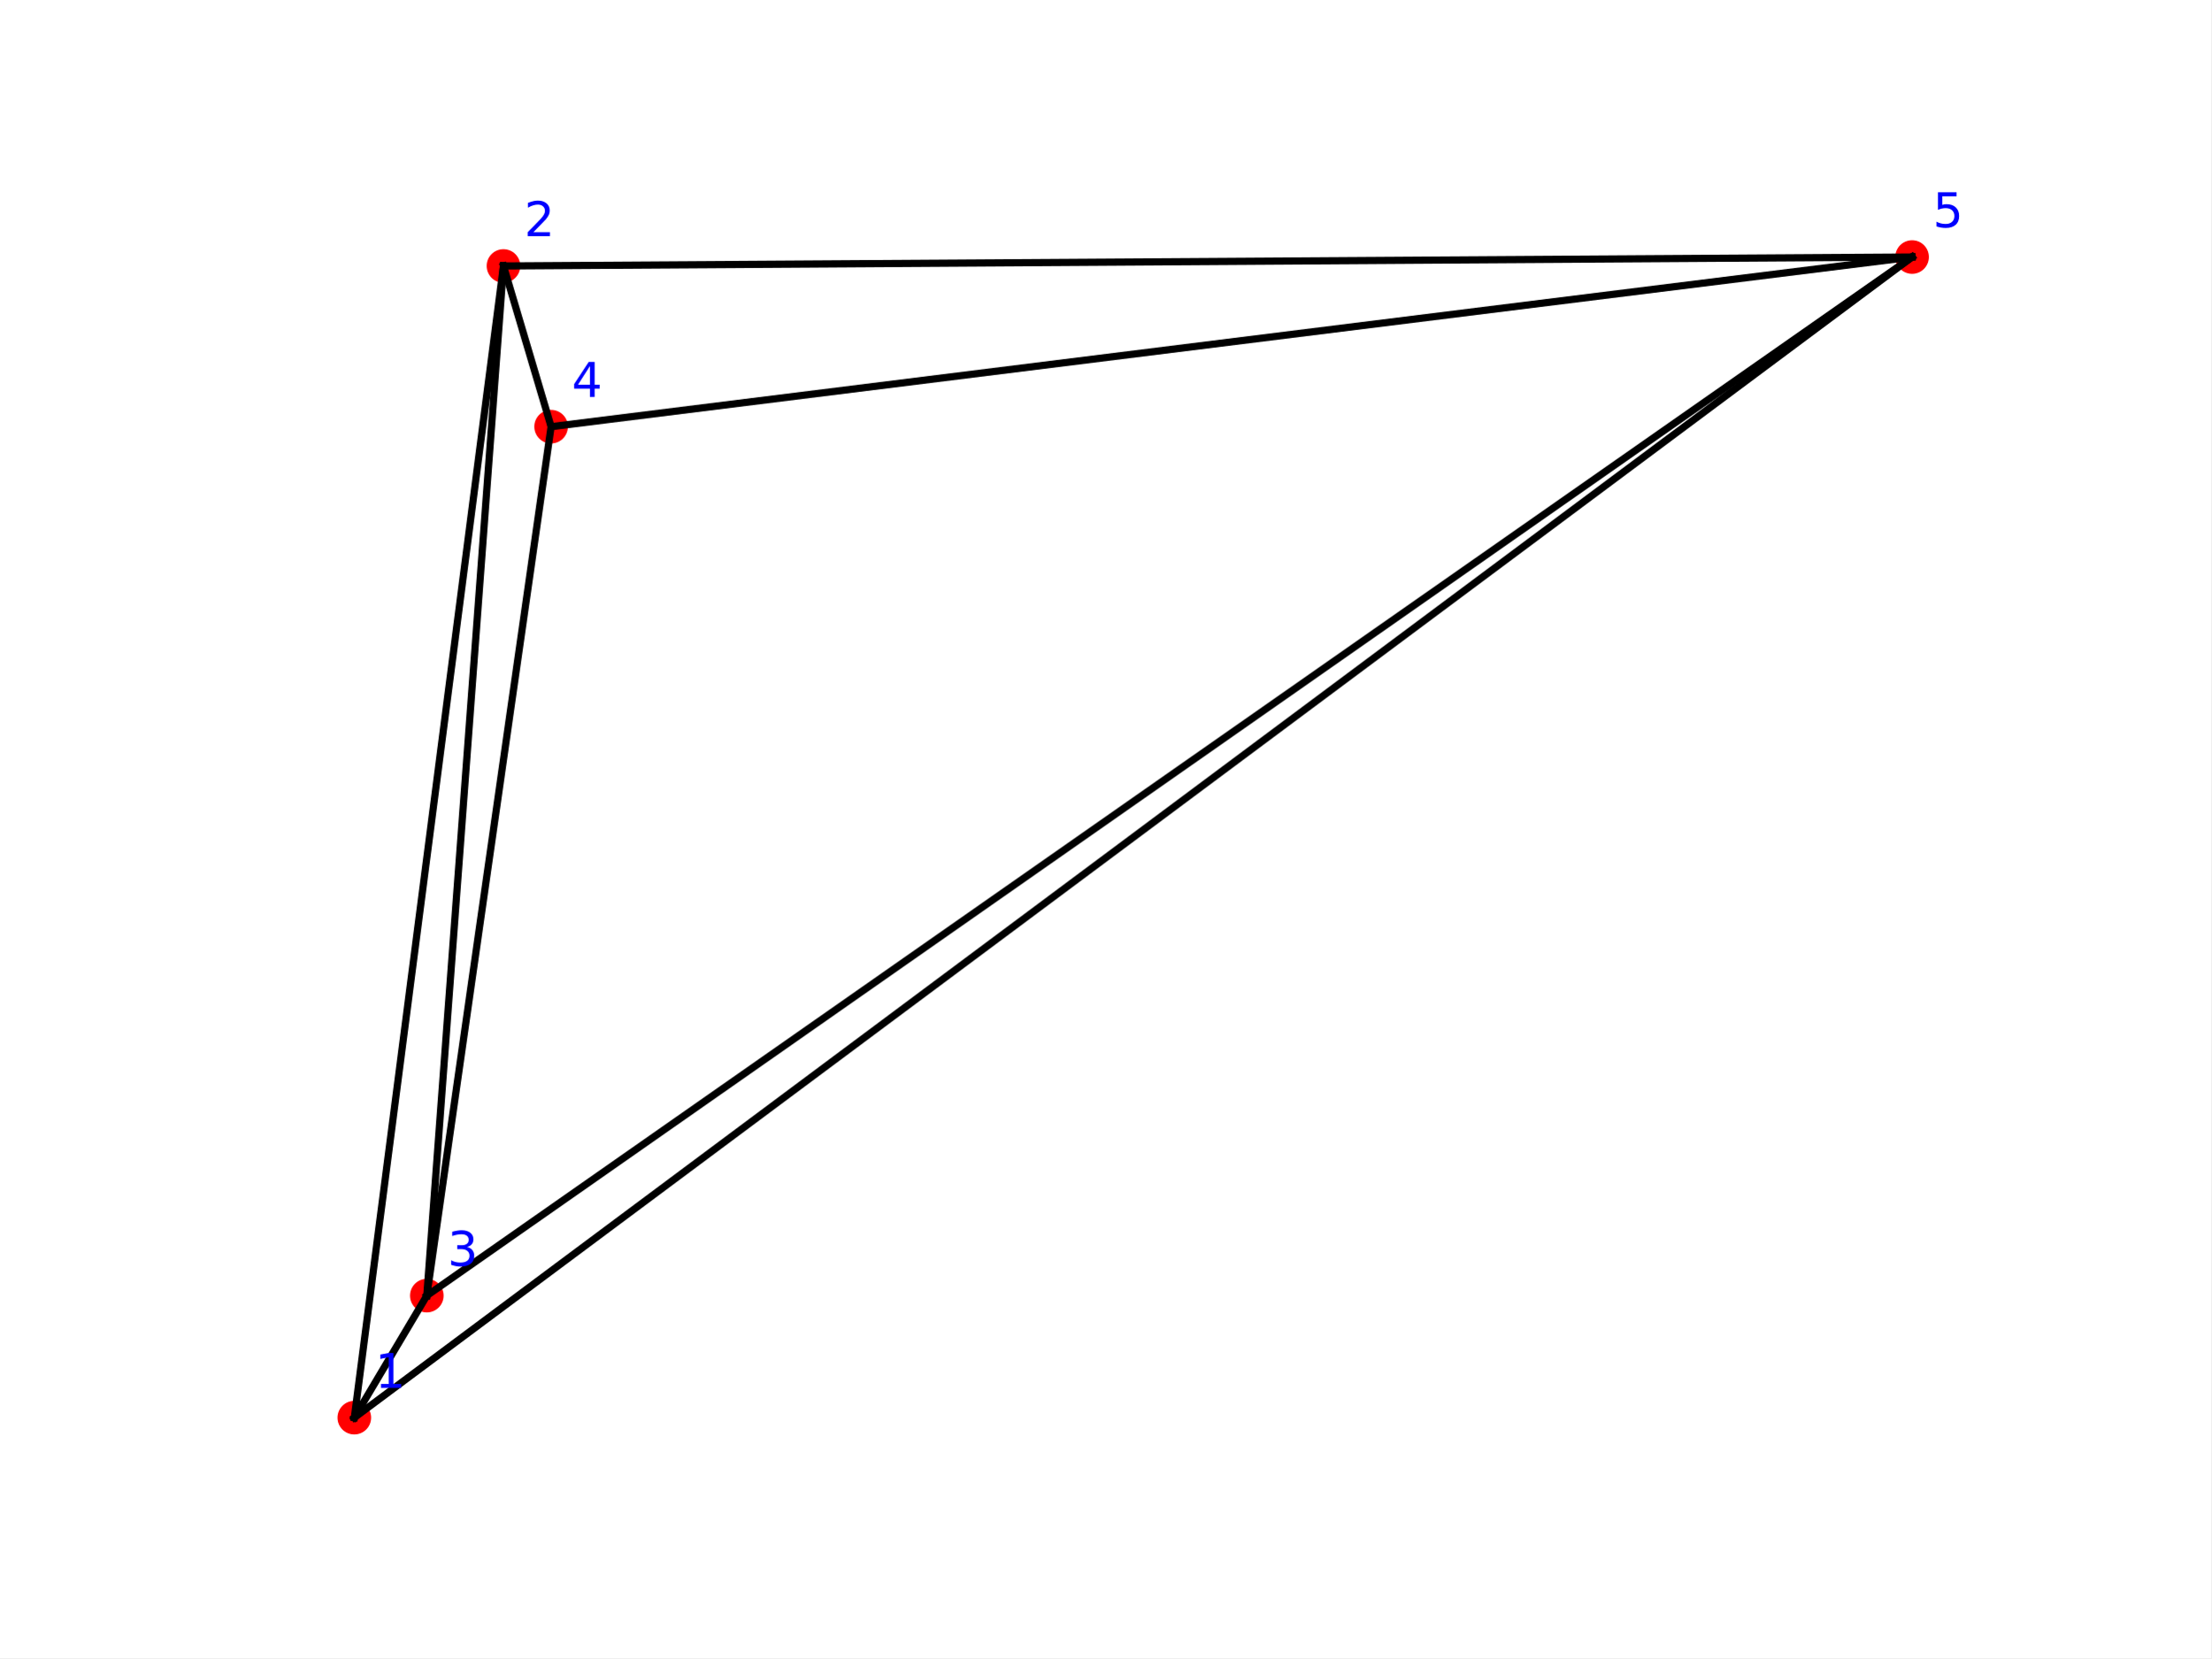
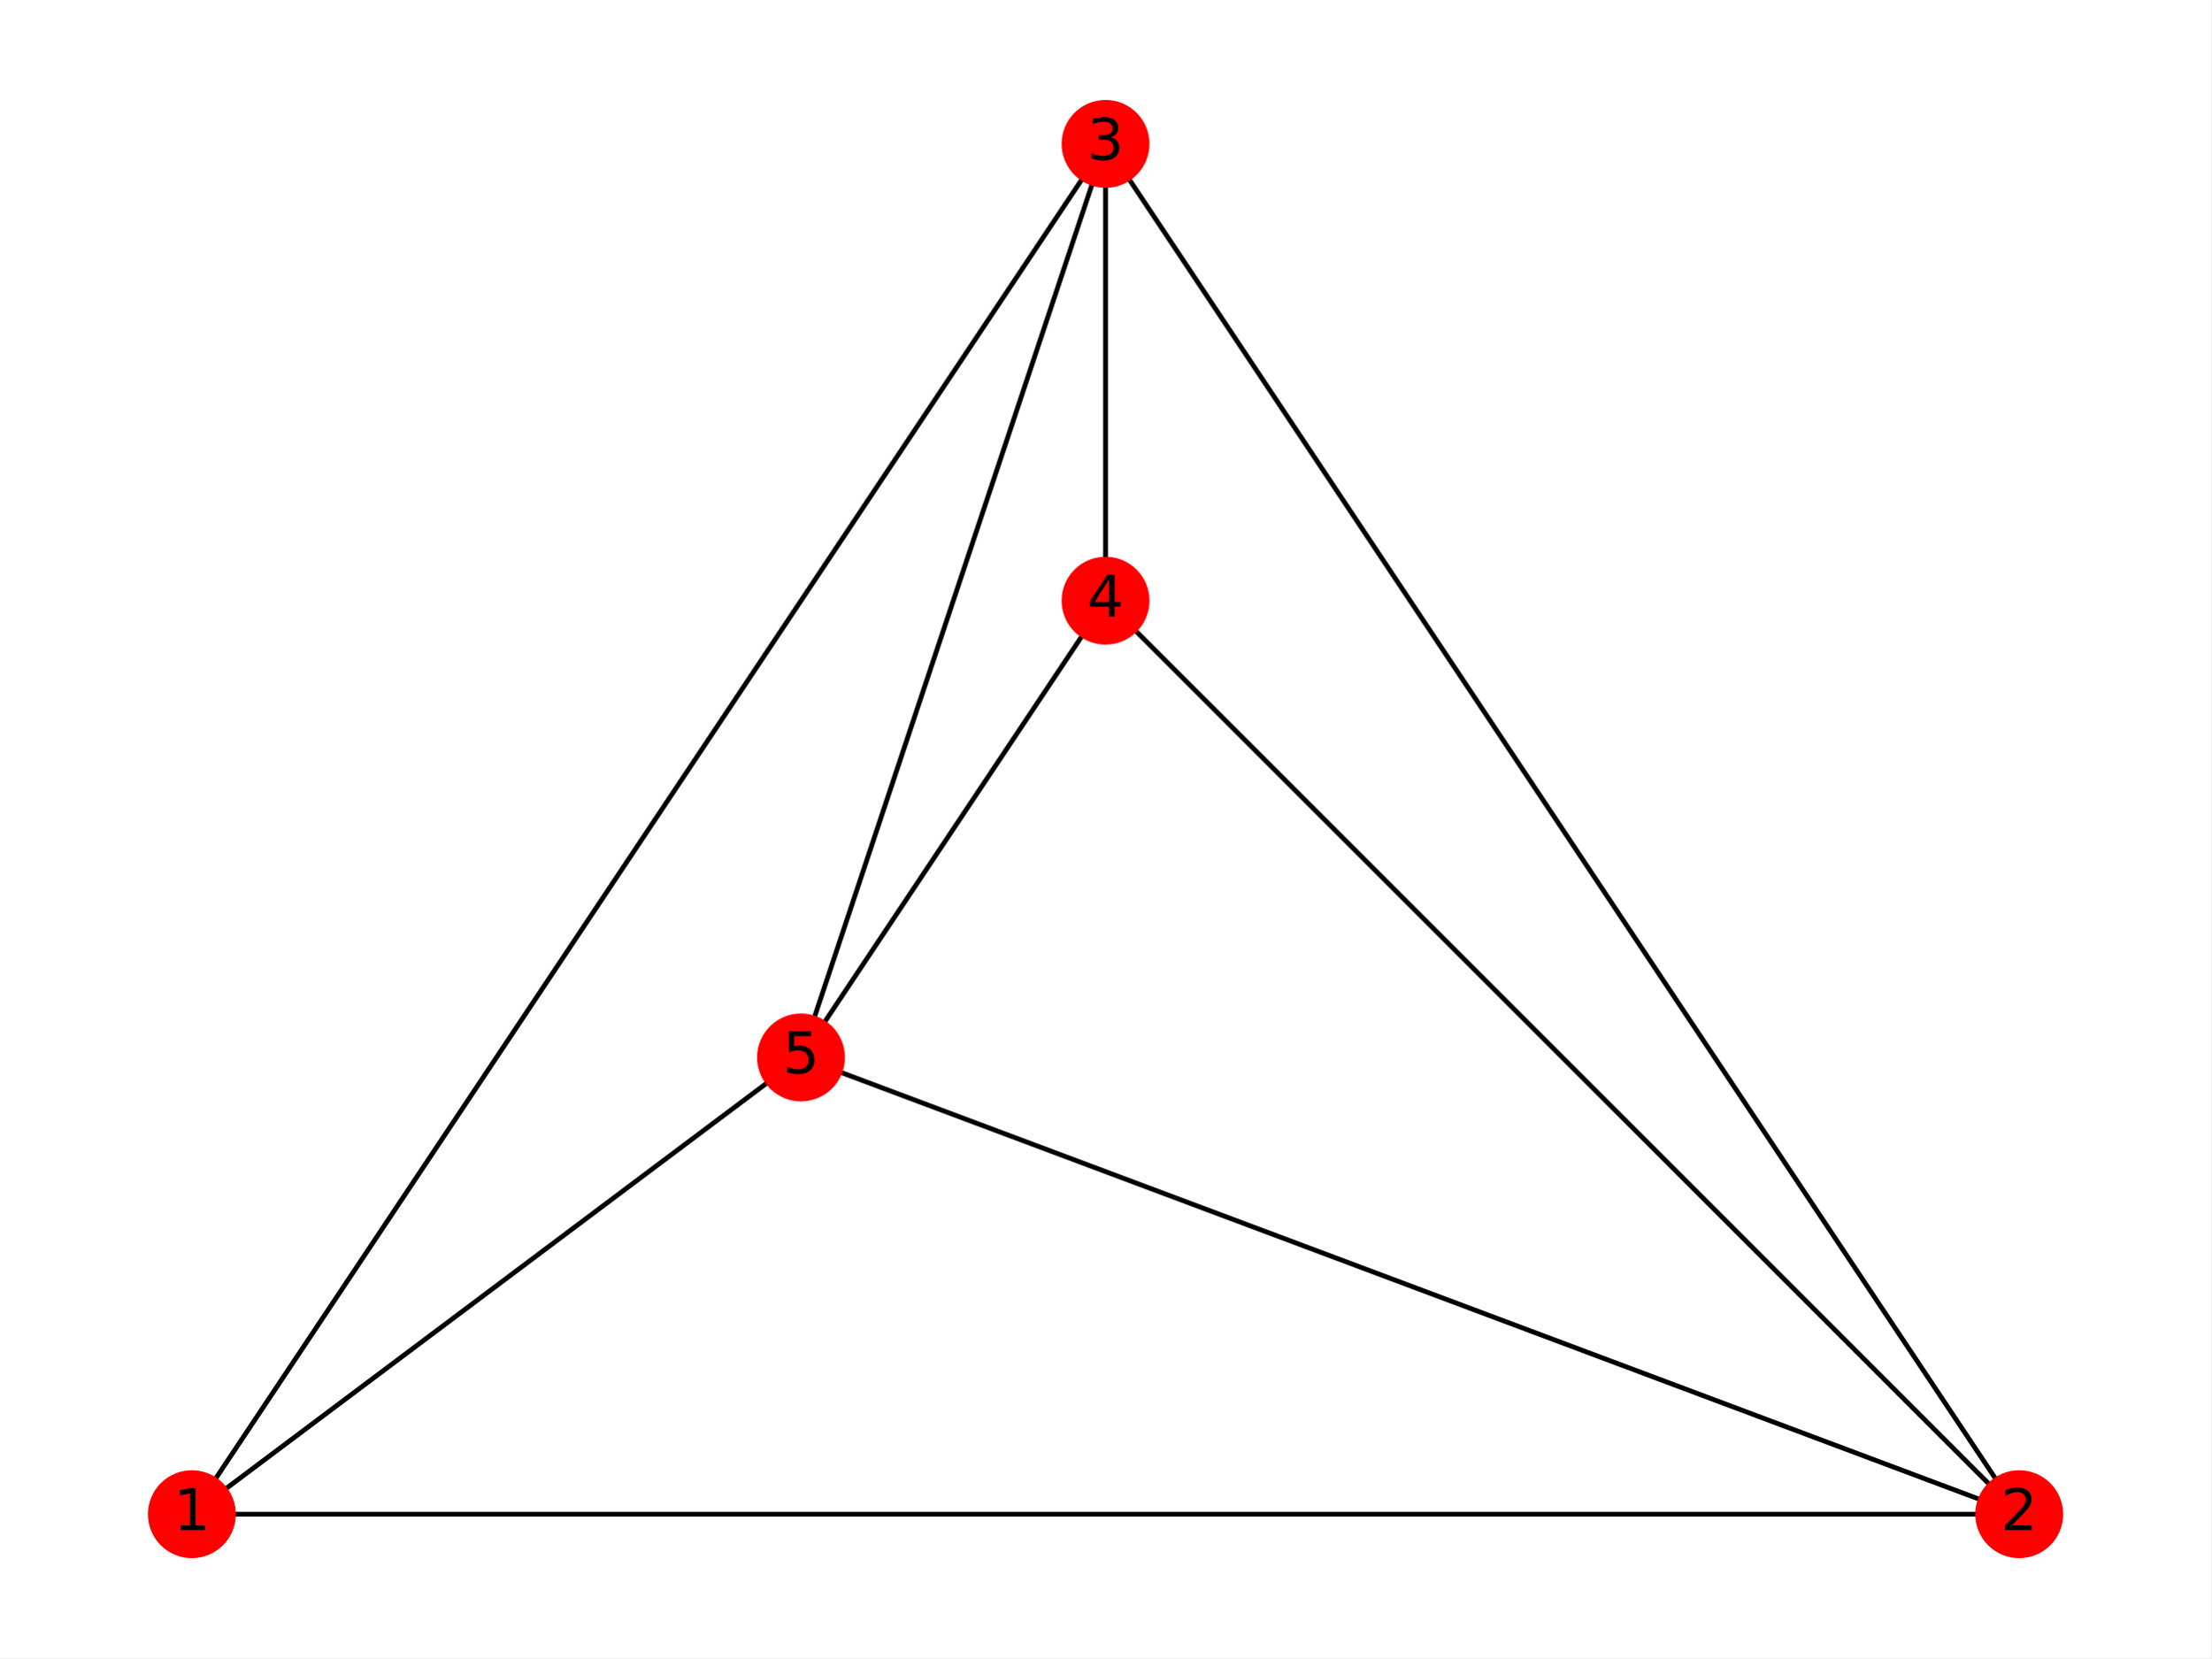
<svg xmlns="http://www.w3.org/2000/svg" xmlns:xlink="http://www.w3.org/1999/xlink" width="460.8pt" height="345.6pt" viewBox="0 0 460.8 345.6" version="1.1">
  <defs>
    <style type="text/css">*{stroke-linejoin: round; stroke-linecap: butt}</style>
  </defs>
  <g id="figure_1">
    <g id="patch_1">
      <path d="M 0 345.6  L 460.8 345.6  L 460.8 0  L 0 0  z " style="fill: #ffffff" />
    </g>
    <g id="axes_1">
+       <g id="LineCollection_1">
+         <path d="M 39.987 315.61  L 420.813 315.61  " clip-path="url(#p4632241619)" style="fill: none; stroke: #000000" />
+         <path d="M 39.987 315.61  L 230.4 29.99  " clip-path="url(#p4632241619)" style="fill: none; stroke: #000000" />
+         <path d="M 39.987 315.61  L 166.929 220.403  " clip-path="url(#p4632241619)" style="fill: none; stroke: #000000" />
+         <path d="M 420.813 315.61  L 166.929 220.403  " clip-path="url(#p4632241619)" style="fill: none; stroke: #000000" />
+         <path d="M 420.813 315.61  L 230.4 29.99  " clip-path="url(#p4632241619)" style="fill: none; stroke: #000000" />
+         <path d="M 420.813 315.61  L 230.4 125.197  " clip-path="url(#p4632241619)" style="fill: none; stroke: #000000" />
+         <path d="M 230.4 29.99  L 230.4 125.197  " clip-path="url(#p4632241619)" style="fill: none; stroke: #000000" />
+         <path d="M 230.4 29.99  L 166.929 220.403  " clip-path="url(#p4632241619)" style="fill: none; stroke: #000000" />
+         <path d="M 230.4 125.197  L 166.929 220.403  " clip-path="url(#p4632241619)" style="fill: none; stroke: #000000" />
+       </g>
      <g id="PathCollection_1">
        <defs>
-           <path id="m04a080d16e" d="M 0 3  C 0.796 3 1.559 2.684 2.121 2.121  C 2.684 1.559 3 0.796 3 0  C 3 -0.796 2.684 -1.559 2.121 -2.121  C 1.559 -2.684 0.796 -3 0 -3  C -0.796 -3 -1.559 -2.684 -2.121 -2.121  C -2.684 -1.559 -3 -0.796 -3 0  C -3 0.796 -2.684 1.559 -2.121 2.121  C -1.559 2.684 -0.796 3 0 3  z " style="stroke: #ff0000" />
+           <path id="m513a0cefbb" d="M 0 8.66  C 2.297 8.66 4.5 7.748 6.124 6.124  C 7.748 4.5 8.66 2.297 8.66 0  C 8.66 -2.297 7.748 -4.5 6.124 -6.124  C 4.5 -7.748 2.297 -8.66 0 -8.66  C -2.297 -8.66 -4.5 -7.748 -6.124 -6.124  C -7.748 -4.5 -8.66 -2.297 -8.66 0  C -8.66 2.297 -7.748 4.5 -6.124 6.124  C -4.5 7.748 -2.297 8.66 0 8.66  z " style="stroke: #ff0000" />
        </defs>
-         <g clip-path="url(#p26d0beb746)">
-           <use xlink:href="#m04a080d16e" x="73.833" y="295.488" style="fill: #ff0000; stroke: #ff0000" />
-           <use xlink:href="#m04a080d16e" x="104.917" y="55.429" style="fill: #ff0000; stroke: #ff0000" />
-           <use xlink:href="#m04a080d16e" x="88.943" y="270.055" style="fill: #ff0000; stroke: #ff0000" />
-           <use xlink:href="#m04a080d16e" x="114.846" y="88.926" style="fill: #ff0000; stroke: #ff0000" />
-           <use xlink:href="#m04a080d16e" x="398.487" y="53.568" style="fill: #ff0000; stroke: #ff0000" />
+         <g clip-path="url(#p4632241619)">
+           <use xlink:href="#m513a0cefbb" x="39.987" y="315.61" style="fill: #ff0000; stroke: #ff0000" />
+           <use xlink:href="#m513a0cefbb" x="420.813" y="315.61" style="fill: #ff0000; stroke: #ff0000" />
+           <use xlink:href="#m513a0cefbb" x="230.4" y="29.99" style="fill: #ff0000; stroke: #ff0000" />
+           <use xlink:href="#m513a0cefbb" x="230.4" y="125.197" style="fill: #ff0000; stroke: #ff0000" />
+           <use xlink:href="#m513a0cefbb" x="166.929" y="220.403" style="fill: #ff0000; stroke: #ff0000" />
        </g>
      </g>
-       <g id="line2d_1">
-         <path d="M 73.833 295.488  L 104.917 55.429  " clip-path="url(#p26d0beb746)" style="fill: none; stroke: #000000; stroke-width: 1.5; stroke-linecap: square" />
-       </g>
-       <g id="line2d_2">
-         <path d="M 73.833 295.488  L 88.943 270.055  " clip-path="url(#p26d0beb746)" style="fill: none; stroke: #000000; stroke-width: 1.5; stroke-linecap: square" />
-       </g>
-       <g id="line2d_3">
-         <path d="M 114.846 88.926  L 88.943 270.055  " clip-path="url(#p26d0beb746)" style="fill: none; stroke: #000000; stroke-width: 1.5; stroke-linecap: square" />
-       </g>
-       <g id="line2d_4">
-         <path d="M 114.846 88.926  L 398.487 53.568  " clip-path="url(#p26d0beb746)" style="fill: none; stroke: #000000; stroke-width: 1.5; stroke-linecap: square" />
-       </g>
-       <g id="line2d_5">
-         <path d="M 398.487 53.568  L 104.917 55.429  " clip-path="url(#p26d0beb746)" style="fill: none; stroke: #000000; stroke-width: 1.5; stroke-linecap: square" />
-       </g>
-       <g id="line2d_6">
-         <path d="M 73.833 295.488  L 398.487 53.568  " clip-path="url(#p26d0beb746)" style="fill: none; stroke: #000000; stroke-width: 1.5; stroke-linecap: square" />
-       </g>
-       <g id="line2d_7">
-         <path d="M 398.487 53.568  L 88.943 270.055  " clip-path="url(#p26d0beb746)" style="fill: none; stroke: #000000; stroke-width: 1.5; stroke-linecap: square" />
-       </g>
-       <g id="line2d_8">
-         <path d="M 88.943 270.055  L 104.917 55.429  " clip-path="url(#p26d0beb746)" style="fill: none; stroke: #000000; stroke-width: 1.5; stroke-linecap: square" />
-       </g>
-       <g id="line2d_9">
-         <path d="M 104.917 55.429  L 114.846 88.926  " clip-path="url(#p26d0beb746)" style="fill: none; stroke: #000000; stroke-width: 1.5; stroke-linecap: square" />
-       </g>
      <g id="text_1">
-         <g style="fill: #0000ff" transform="translate(78.14994 289.2849) scale(0.1 -0.1)">
-           <defs>
-             <path id="DejaVuSans-31" d="M 794 531  L 1825 531  L 1825 4091  L 703 3866  L 703 4441  L 1819 4666  L 2450 4666  L 2450 531  L 3481 531  L 3481 0  L 794 0  L 794 531  z " transform="scale(0.015625)" />
-           </defs>
-           <use xlink:href="#DejaVuSans-31" />
+         <g clip-path="url(#p4632241619)">
+           <g transform="translate(36.16928 318.9212) scale(0.12 -0.12)">
+             <defs>
+               <path id="DejaVuSans-31" d="M 794 531  L 1825 531  L 1825 4091  L 703 3866  L 703 4441  L 1819 4666  L 2450 4666  L 2450 531  L 3481 531  L 3481 0  L 794 0  L 794 531  z " transform="scale(0.015625)" />
+             </defs>
+             <use xlink:href="#DejaVuSans-31" />
+           </g>
        </g>
      </g>
      <g id="text_2">
-         <g style="fill: #0000ff" transform="translate(109.2339 49.22585) scale(0.1 -0.1)">
-           <defs>
-             <path id="DejaVuSans-32" d="M 1228 531  L 3431 531  L 3431 0  L 469 0  L 469 531  Q 828 903 1448 1529  Q 2069 2156 2228 2338  Q 2531 2678 2651 2914  Q 2772 3150 2772 3378  Q 2772 3750 2511 3984  Q 2250 4219 1831 4219  Q 1534 4219 1204 4116  Q 875 4013 500 3803  L 500 4441  Q 881 4594 1212 4672  Q 1544 4750 1819 4750  Q 2544 4750 2975 4387  Q 3406 4025 3406 3419  Q 3406 3131 3298 2873  Q 3191 2616 2906 2266  Q 2828 2175 2409 1742  Q 1991 1309 1228 531  z " transform="scale(0.015625)" />
-           </defs>
-           <use xlink:href="#DejaVuSans-32" />
+         <g clip-path="url(#p4632241619)">
+           <g transform="translate(416.9957 318.9212) scale(0.12 -0.12)">
+             <defs>
+               <path id="DejaVuSans-32" d="M 1228 531  L 3431 531  L 3431 0  L 469 0  L 469 531  Q 828 903 1448 1529  Q 2069 2156 2228 2338  Q 2531 2678 2651 2914  Q 2772 3150 2772 3378  Q 2772 3750 2511 3984  Q 2250 4219 1831 4219  Q 1534 4219 1204 4116  Q 875 4013 500 3803  L 500 4441  Q 881 4594 1212 4672  Q 1544 4750 1819 4750  Q 2544 4750 2975 4387  Q 3406 4025 3406 3419  Q 3406 3131 3298 2873  Q 3191 2616 2906 2266  Q 2828 2175 2409 1742  Q 1991 1309 1228 531  z " transform="scale(0.015625)" />
+             </defs>
+             <use xlink:href="#DejaVuSans-32" />
+           </g>
        </g>
      </g>
      <g id="text_3">
-         <g style="fill: #0000ff" transform="translate(93.26019 263.8523) scale(0.1 -0.1)">
-           <defs>
-             <path id="DejaVuSans-33" d="M 2597 2516  Q 3050 2419 3304 2112  Q 3559 1806 3559 1356  Q 3559 666 3084 287  Q 2609 -91 1734 -91  Q 1441 -91 1130 -33  Q 819 25 488 141  L 488 750  Q 750 597 1062 519  Q 1375 441 1716 441  Q 2309 441 2620 675  Q 2931 909 2931 1356  Q 2931 1769 2642 2001  Q 2353 2234 1838 2234  L 1294 2234  L 1294 2753  L 1863 2753  Q 2328 2753 2575 2939  Q 2822 3125 2822 3475  Q 2822 3834 2567 4026  Q 2313 4219 1838 4219  Q 1578 4219 1281 4162  Q 984 4106 628 3988  L 628 4550  Q 988 4650 1302 4700  Q 1616 4750 1894 4750  Q 2613 4750 3031 4423  Q 3450 4097 3450 3541  Q 3450 3153 3228 2886  Q 3006 2619 2597 2516  z " transform="scale(0.015625)" />
-           </defs>
-           <use xlink:href="#DejaVuSans-33" />
+         <g clip-path="url(#p4632241619)">
+           <g transform="translate(226.5825 33.30133) scale(0.12 -0.12)">
+             <defs>
+               <path id="DejaVuSans-33" d="M 2597 2516  Q 3050 2419 3304 2112  Q 3559 1806 3559 1356  Q 3559 666 3084 287  Q 2609 -91 1734 -91  Q 1441 -91 1130 -33  Q 819 25 488 141  L 488 750  Q 750 597 1062 519  Q 1375 441 1716 441  Q 2309 441 2620 675  Q 2931 909 2931 1356  Q 2931 1769 2642 2001  Q 2353 2234 1838 2234  L 1294 2234  L 1294 2753  L 1863 2753  Q 2328 2753 2575 2939  Q 2822 3125 2822 3475  Q 2822 3834 2567 4026  Q 2313 4219 1838 4219  Q 1578 4219 1281 4162  Q 984 4106 628 3988  L 628 4550  Q 988 4650 1302 4700  Q 1616 4750 1894 4750  Q 2613 4750 3031 4423  Q 3450 4097 3450 3541  Q 3450 3153 3228 2886  Q 3006 2619 2597 2516  z " transform="scale(0.015625)" />
+             </defs>
+             <use xlink:href="#DejaVuSans-33" />
+           </g>
        </g>
      </g>
      <g id="text_4">
-         <g style="fill: #0000ff" transform="translate(119.1635 82.72246) scale(0.1 -0.1)">
-           <defs>
-             <path id="DejaVuSans-34" d="M 2419 4116  L 825 1625  L 2419 1625  L 2419 4116  z M 2253 4666  L 3047 4666  L 3047 1625  L 3713 1625  L 3713 1100  L 3047 1100  L 3047 0  L 2419 0  L 2419 1100  L 313 1100  L 313 1709  L 2253 4666  z " transform="scale(0.015625)" />
-           </defs>
-           <use xlink:href="#DejaVuSans-34" />
+         <g clip-path="url(#p4632241619)">
+           <g transform="translate(226.5825 128.5079) scale(0.12 -0.12)">
+             <defs>
+               <path id="DejaVuSans-34" d="M 2419 4116  L 825 1625  L 2419 1625  L 2419 4116  z M 2253 4666  L 3047 4666  L 3047 1625  L 3713 1625  L 3713 1100  L 3047 1100  L 3047 0  L 2419 0  L 2419 1100  L 313 1100  L 313 1709  L 2253 4666  z " transform="scale(0.015625)" />
+             </defs>
+             <use xlink:href="#DejaVuSans-34" />
+           </g>
        </g>
      </g>
      <g id="text_5">
-         <g style="fill: #0000ff" transform="translate(402.8045 47.36492) scale(0.1 -0.1)">
-           <defs>
-             <path id="DejaVuSans-35" d="M 691 4666  L 3169 4666  L 3169 4134  L 1269 4134  L 1269 2991  Q 1406 3038 1543 3061  Q 1681 3084 1819 3084  Q 2600 3084 3056 2656  Q 3513 2228 3513 1497  Q 3513 744 3044 326  Q 2575 -91 1722 -91  Q 1428 -91 1123 -41  Q 819 9 494 109  L 494 744  Q 775 591 1075 516  Q 1375 441 1709 441  Q 2250 441 2565 725  Q 2881 1009 2881 1497  Q 2881 1984 2565 2268  Q 2250 2553 1709 2553  Q 1456 2553 1204 2497  Q 953 2441 691 2322  L 691 4666  z " transform="scale(0.015625)" />
-           </defs>
-           <use xlink:href="#DejaVuSans-35" />
+         <g clip-path="url(#p4632241619)">
+           <g transform="translate(163.1114 223.7146) scale(0.12 -0.12)">
+             <defs>
+               <path id="DejaVuSans-35" d="M 691 4666  L 3169 4666  L 3169 4134  L 1269 4134  L 1269 2991  Q 1406 3038 1543 3061  Q 1681 3084 1819 3084  Q 2600 3084 3056 2656  Q 3513 2228 3513 1497  Q 3513 744 3044 326  Q 2575 -91 1722 -91  Q 1428 -91 1123 -41  Q 819 9 494 109  L 494 744  Q 775 591 1075 516  Q 1375 441 1709 441  Q 2250 441 2565 725  Q 2881 1009 2881 1497  Q 2881 1984 2565 2268  Q 2250 2553 1709 2553  Q 1456 2553 1204 2497  Q 953 2441 691 2322  L 691 4666  z " transform="scale(0.015625)" />
+             </defs>
+             <use xlink:href="#DejaVuSans-35" />
+           </g>
        </g>
      </g>
    </g>
  </g>
  <defs>
-     <clipPath id="p26d0beb746">
-       <rect x="57.6" y="41.472" width="357.12" height="266.112" />
+     <clipPath id="p4632241619">
+       <rect x="0" y="0" width="460.8" height="345.6" />
    </clipPath>
  </defs>
</svg>
